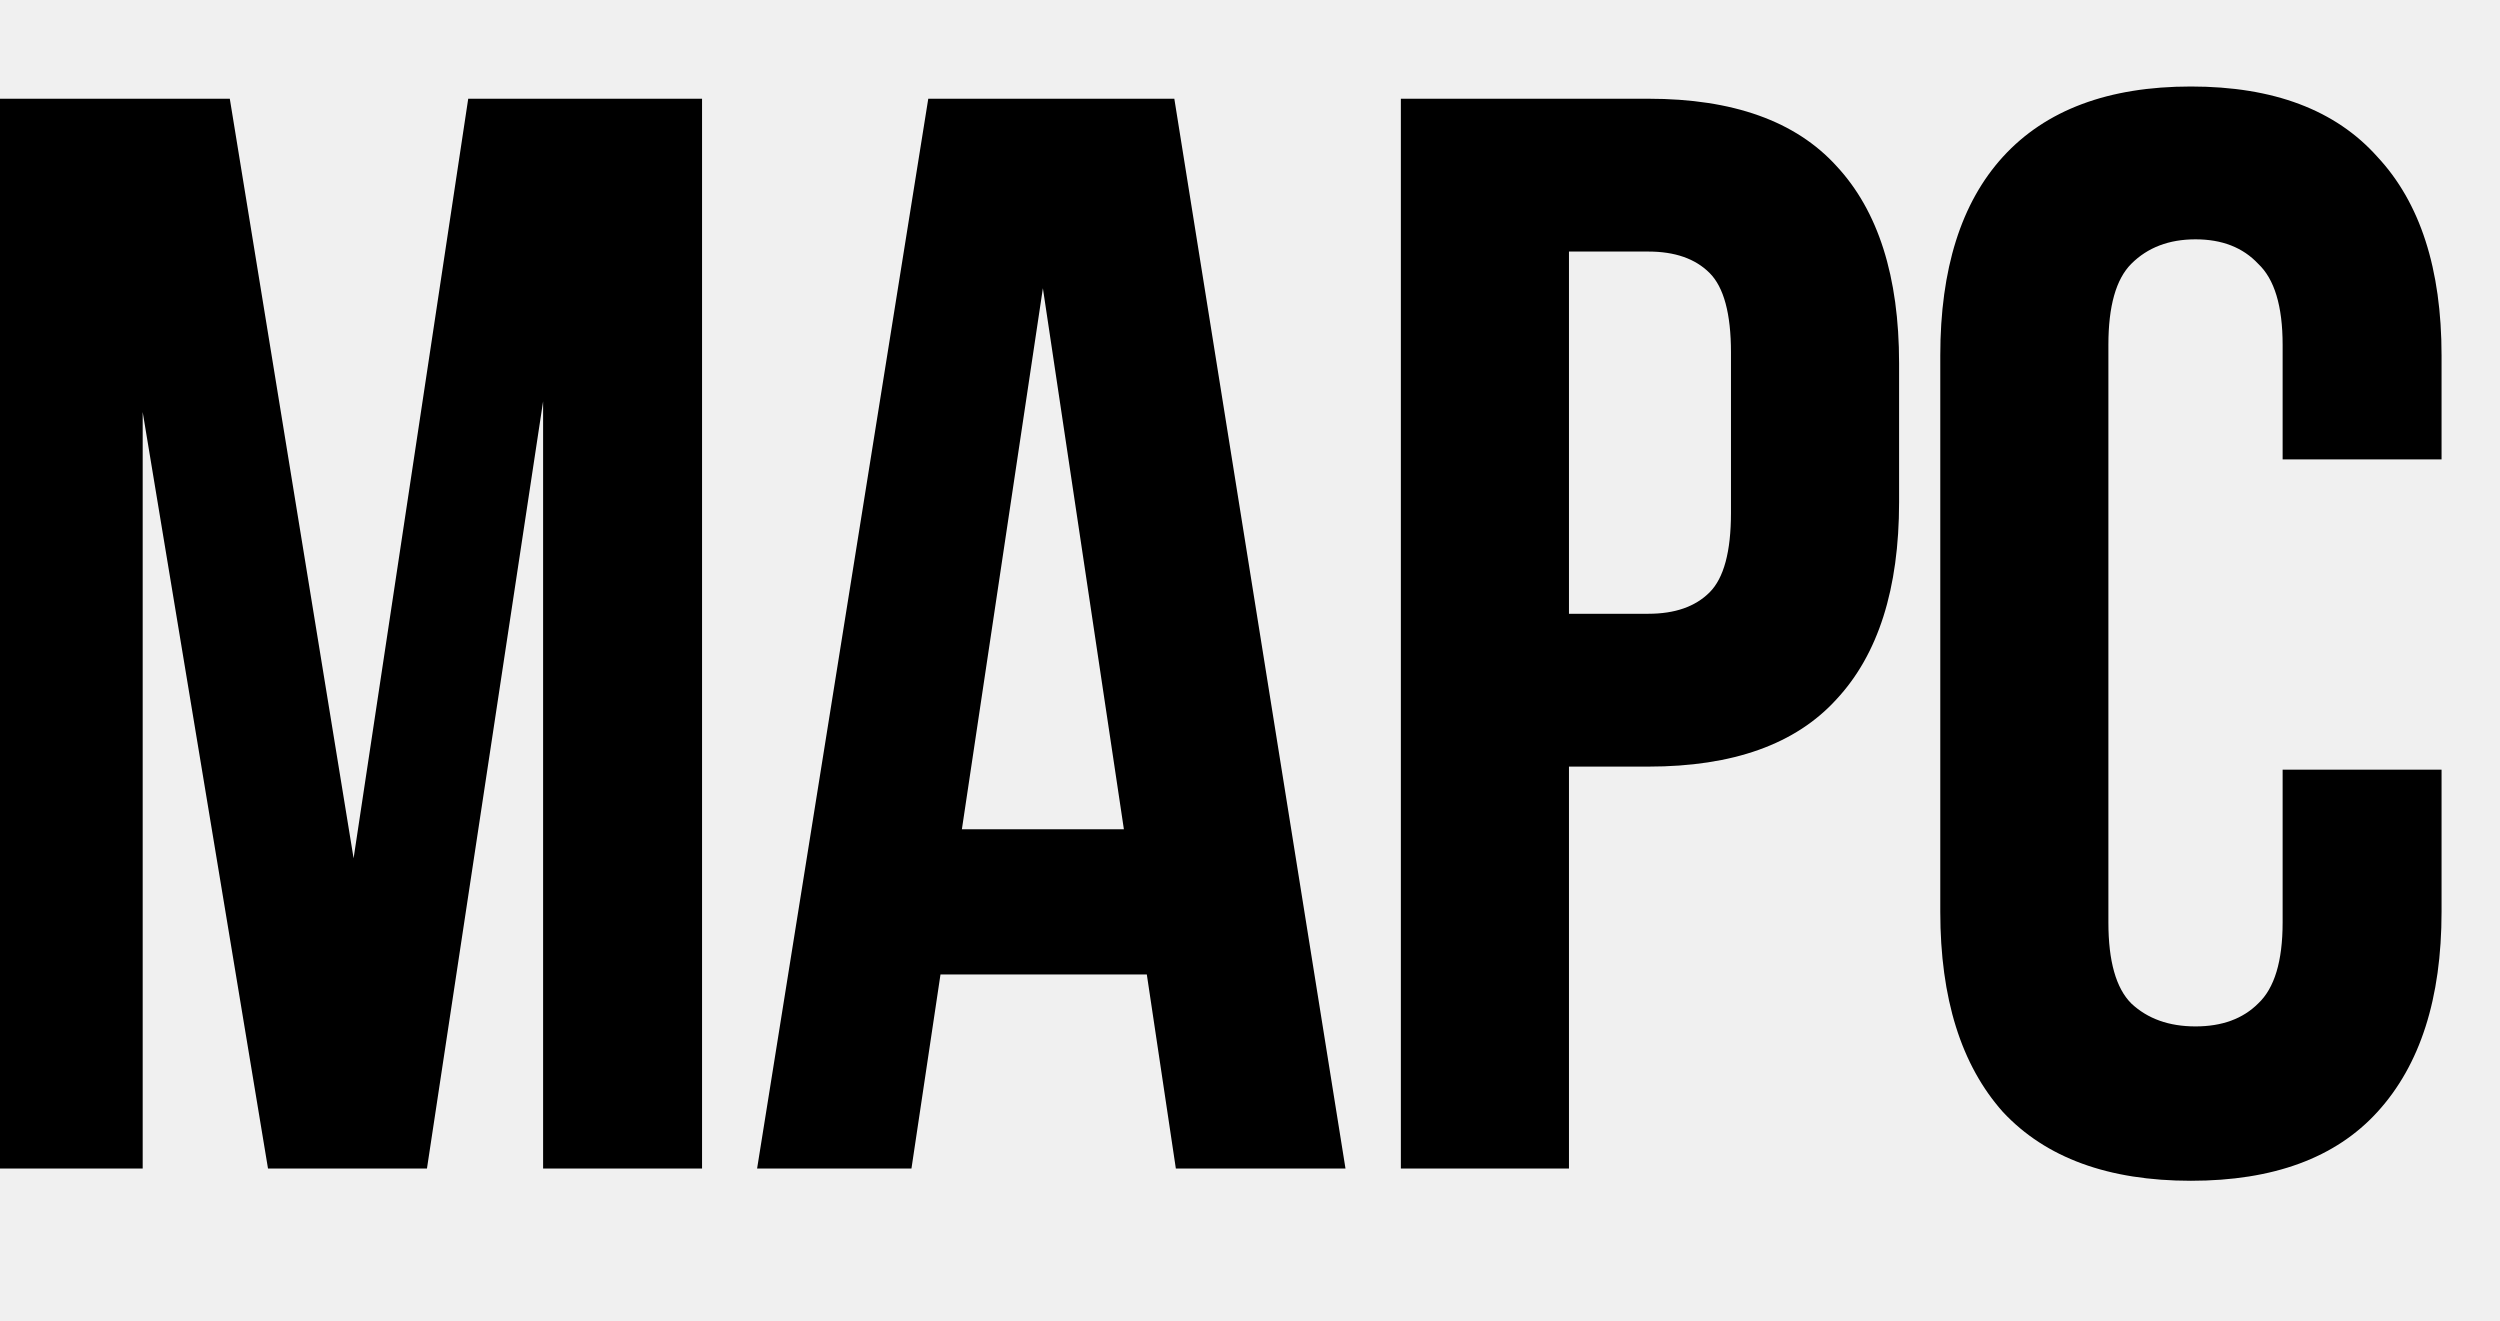
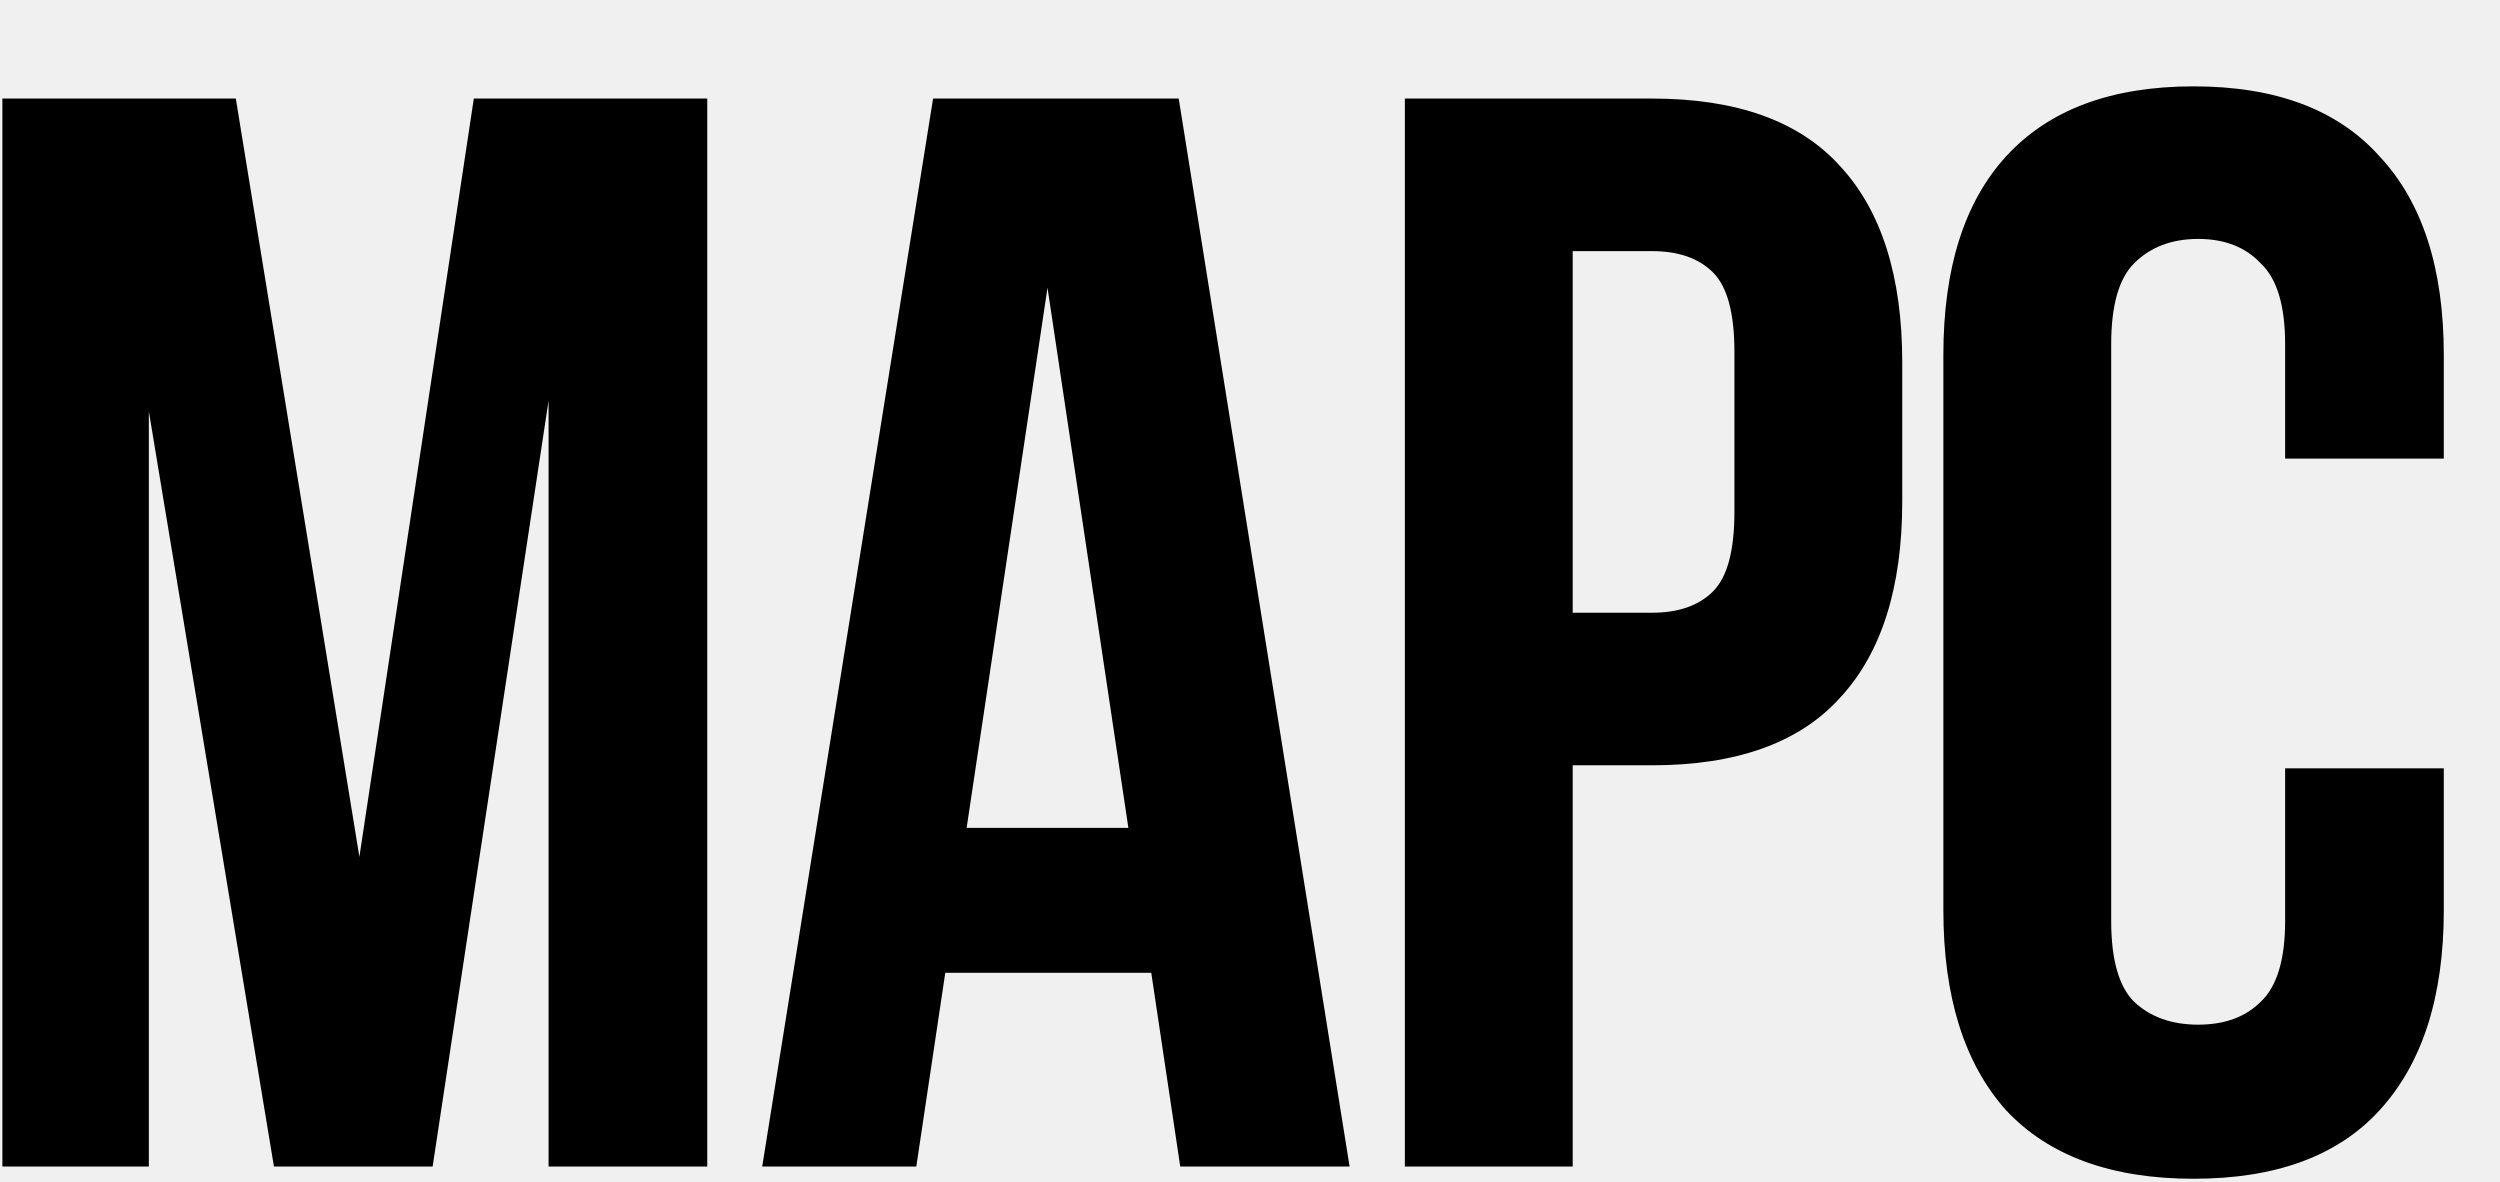
- <svg xmlns="http://www.w3.org/2000/svg" viewBox="0 0 1170 618" fill="none">
+ <svg xmlns="http://www.w3.org/2000/svg" fill="none" viewBox="0 0 1172 554">
  <g clip-path="url(#a)">
-     <path d="m165.482 401.684 53.644-355.479h109.433V546.88h-74.386V187.824L199.814 546.88h-74.386l-58.65-354.049V546.88H-1.886V46.205h109.433l57.935 355.479ZM629.691 546.88h-79.393l-13.59-90.837H440.15l-13.59 90.837h-72.24l80.108-500.675h115.155l80.108 500.675ZM450.163 388.094h75.817l-37.909-253.198-37.908 253.198ZM771.472 46.205c39.578 0 68.903 10.49 87.976 31.471 19.55 20.98 29.325 51.736 29.325 92.267v65.088c0 40.531-9.775 71.287-29.325 92.267-19.073 20.981-48.398 31.471-87.976 31.471h-37.193V546.88h-78.677V46.205h115.87Zm-37.193 71.525v169.514h37.193c12.398 0 21.935-3.338 28.61-10.013 6.676-6.676 10.014-19.074 10.014-37.193v-75.102c0-18.119-3.338-30.517-10.014-37.193-6.675-6.675-16.212-10.013-28.61-10.013h-37.193ZM1142.65 360.2v66.518c0 40.531-10.01 71.763-30.04 93.698-19.55 21.457-48.63 32.186-87.26 32.186-38.621 0-67.946-10.729-87.973-32.186-19.55-21.935-29.325-53.167-29.325-93.698V166.367c0-40.531 9.775-71.525 29.325-92.982 20.027-21.935 49.352-32.902 87.973-32.902 38.63 0 67.71 10.967 87.26 32.902 20.03 21.457 30.04 52.451 30.04 92.982v48.637h-74.38V161.36c0-18.119-3.82-30.756-11.45-37.908-7.15-7.629-16.92-11.444-29.32-11.444-12.4 0-22.41 3.815-30.042 11.444-7.153 7.152-10.729 19.789-10.729 37.908v270.365c0 18.119 3.576 30.755 10.729 37.908 7.632 7.152 17.642 10.729 30.042 10.729 12.4 0 22.17-3.577 29.32-10.729 7.63-7.153 11.45-19.789 11.45-37.908V360.2h74.38Z" fill="#000" />
+     <path fill="#000" d="m168.482 401.684 53.644-355.479h109.433V546.88h-74.386V187.824L202.814 546.88h-74.386l-58.65-354.049V546.88H1.114V46.205h109.433l57.935 355.479ZM632.691 546.88h-79.393l-13.59-90.837H443.15l-13.59 90.837h-72.24l80.108-500.675h115.155l80.108 500.675ZM453.163 388.094h75.817l-37.909-253.198-37.908 253.198ZM774.472 46.205c39.578 0 68.903 10.49 87.976 31.471 19.55 20.98 29.325 51.736 29.325 92.267v65.088c0 40.531-9.775 71.287-29.325 92.267-19.073 20.981-48.398 31.471-87.976 31.471h-37.193V546.88h-78.677V46.205h115.87Zm-37.193 71.525v169.514h37.193c12.398 0 21.935-3.338 28.61-10.013 6.676-6.676 10.014-19.074 10.014-37.193v-75.102c0-18.119-3.338-30.517-10.014-37.193-6.675-6.675-16.212-10.013-28.61-10.013h-37.193ZM1145.65 360.2v66.518c0 40.531-10.01 71.763-30.04 93.698-19.55 21.457-48.63 32.186-87.26 32.186-38.621 0-67.946-10.729-87.973-32.186-19.55-21.935-29.325-53.167-29.325-93.698V166.367c0-40.531 9.775-71.525 29.325-92.982 20.027-21.935 49.352-32.902 87.973-32.902 38.63 0 67.71 10.967 87.26 32.902 20.03 21.457 30.04 52.451 30.04 92.982v48.637h-74.38V161.36c0-18.119-3.82-30.756-11.45-37.908-7.15-7.629-16.92-11.444-29.32-11.444-12.4 0-22.41 3.815-30.04 11.444-7.155 7.152-10.731 19.789-10.731 37.908v270.365c0 18.119 3.576 30.755 10.731 37.908 7.63 7.152 17.64 10.729 30.04 10.729 12.4 0 22.17-3.577 29.32-10.729 7.63-7.153 11.45-19.789 11.45-37.908V360.2h74.38Z" />
  </g>
  <defs>
    <clipPath id="a">
-       <path fill="#fff" d="M0 0h1194v746H0z" />
+       <path fill="#fff" d="M0 0h1172v554H0z" />
    </clipPath>
  </defs>
</svg>
